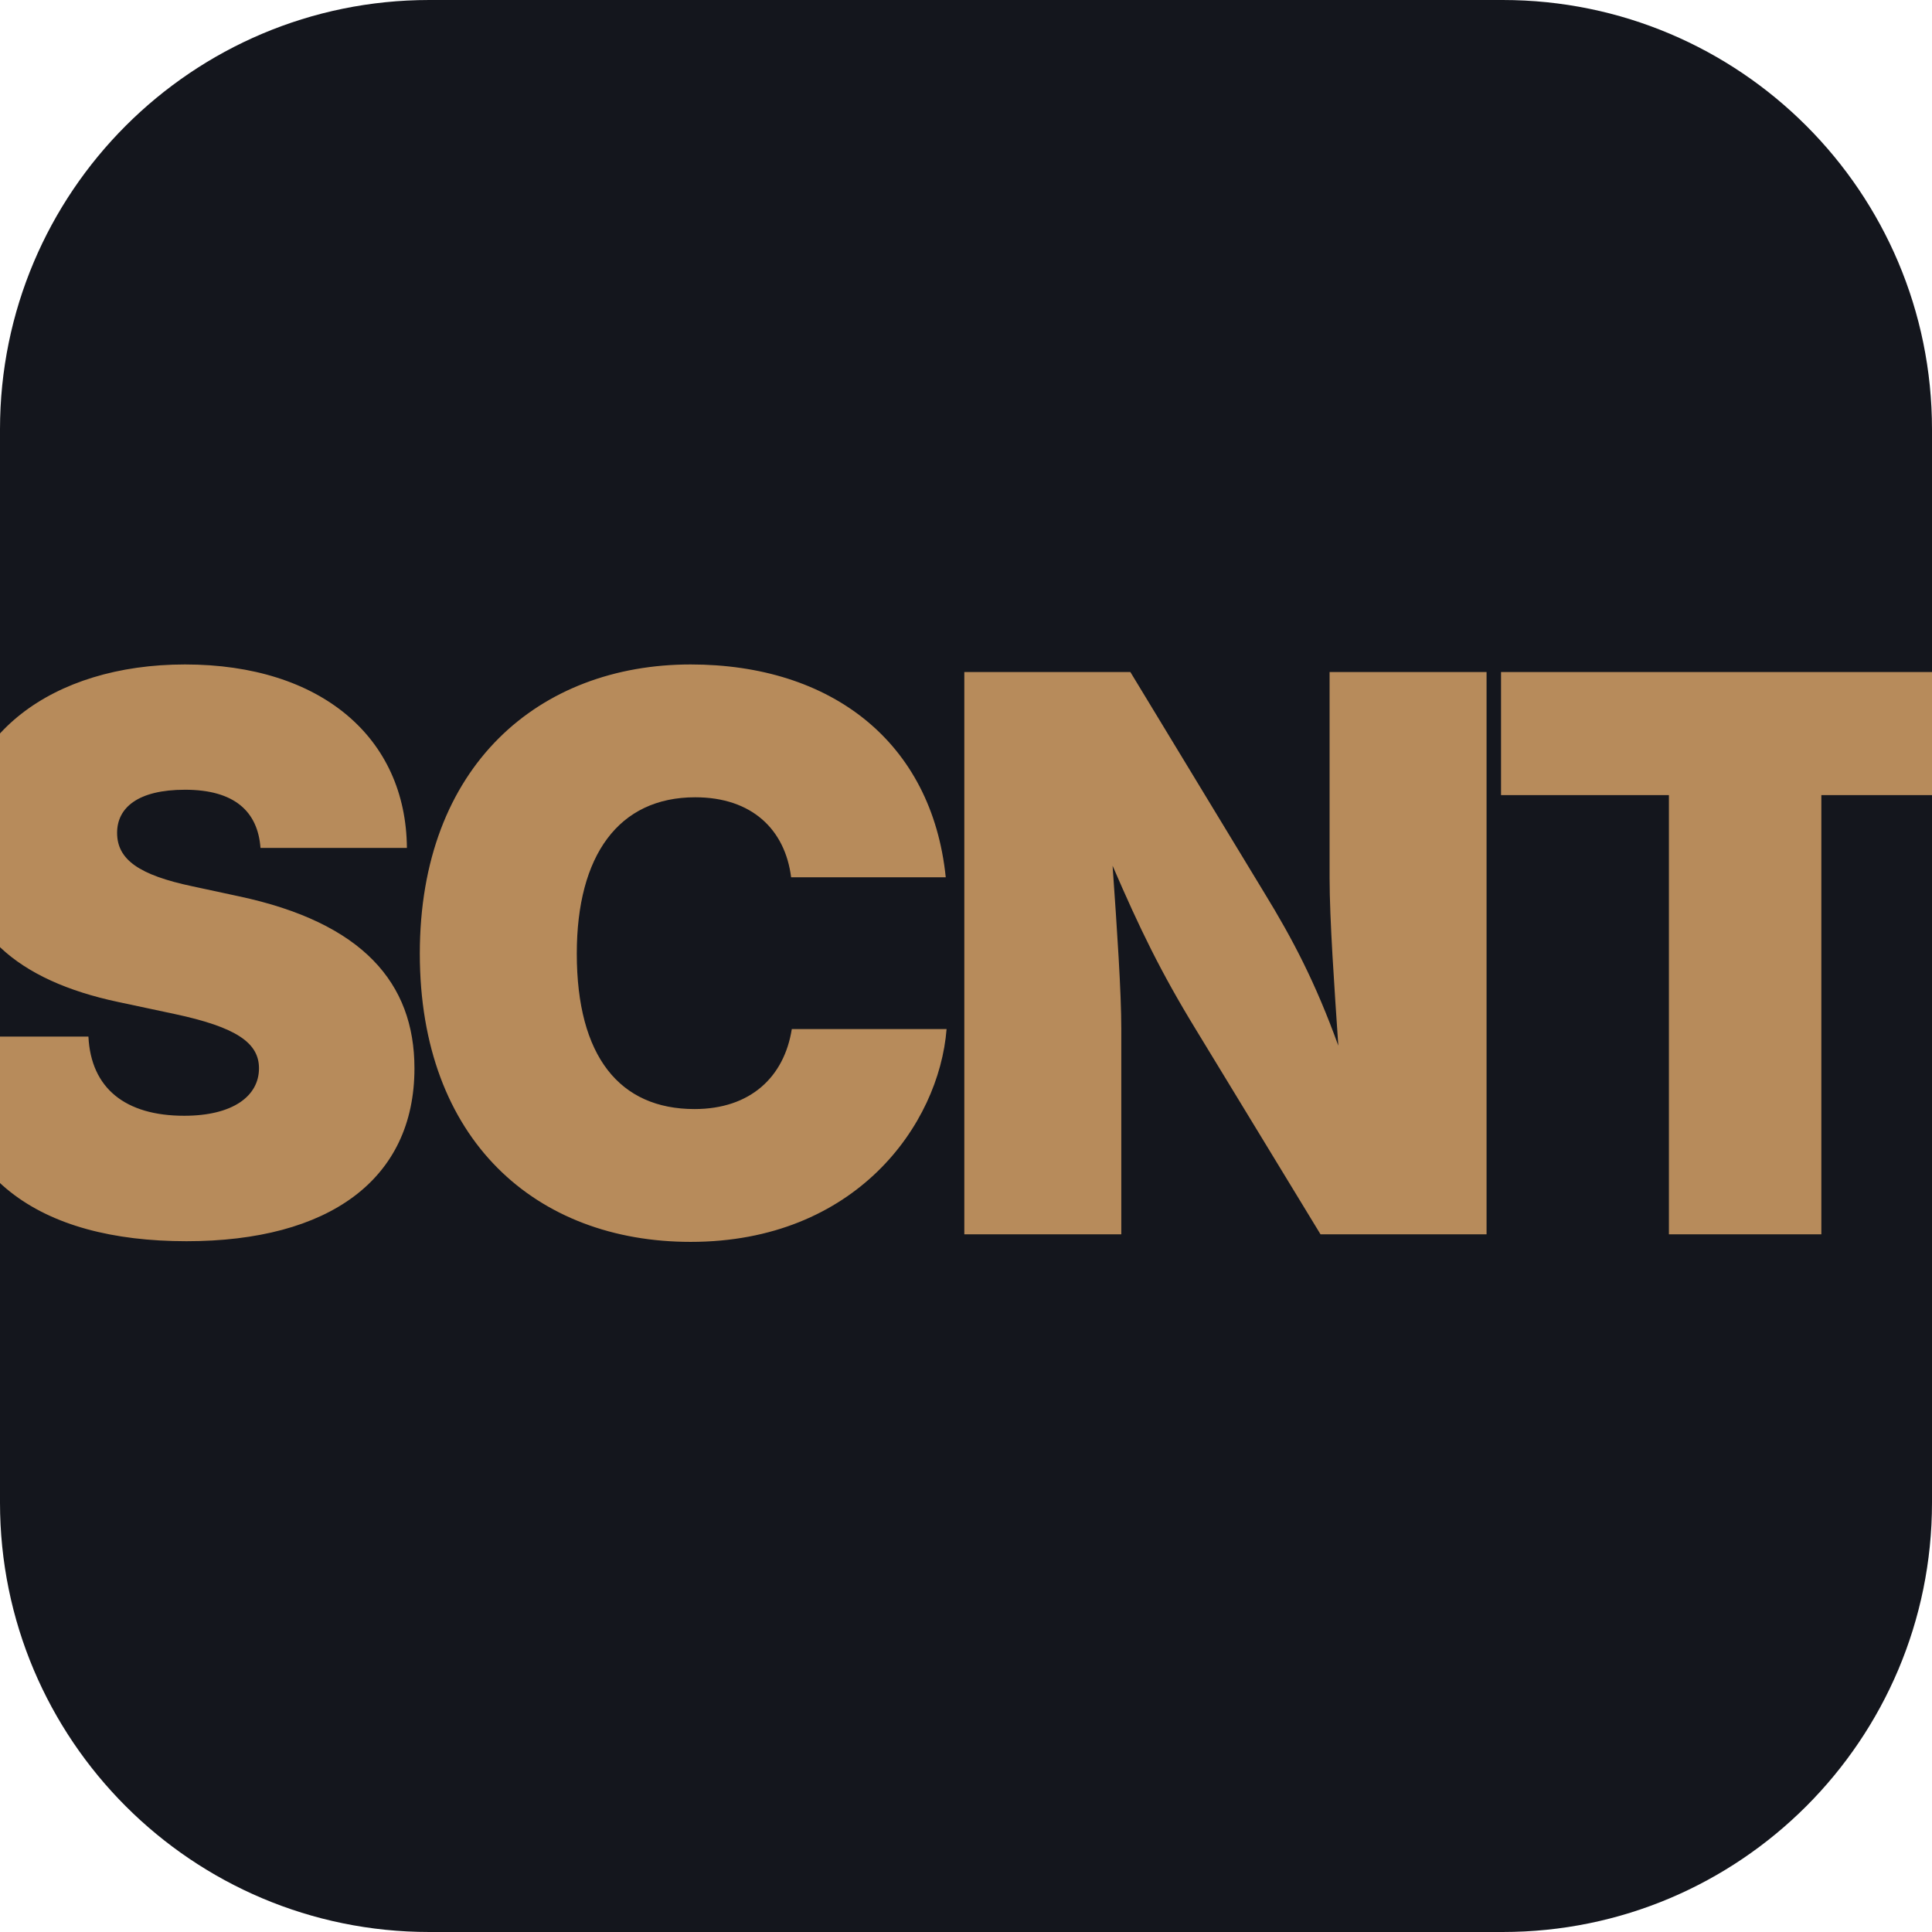
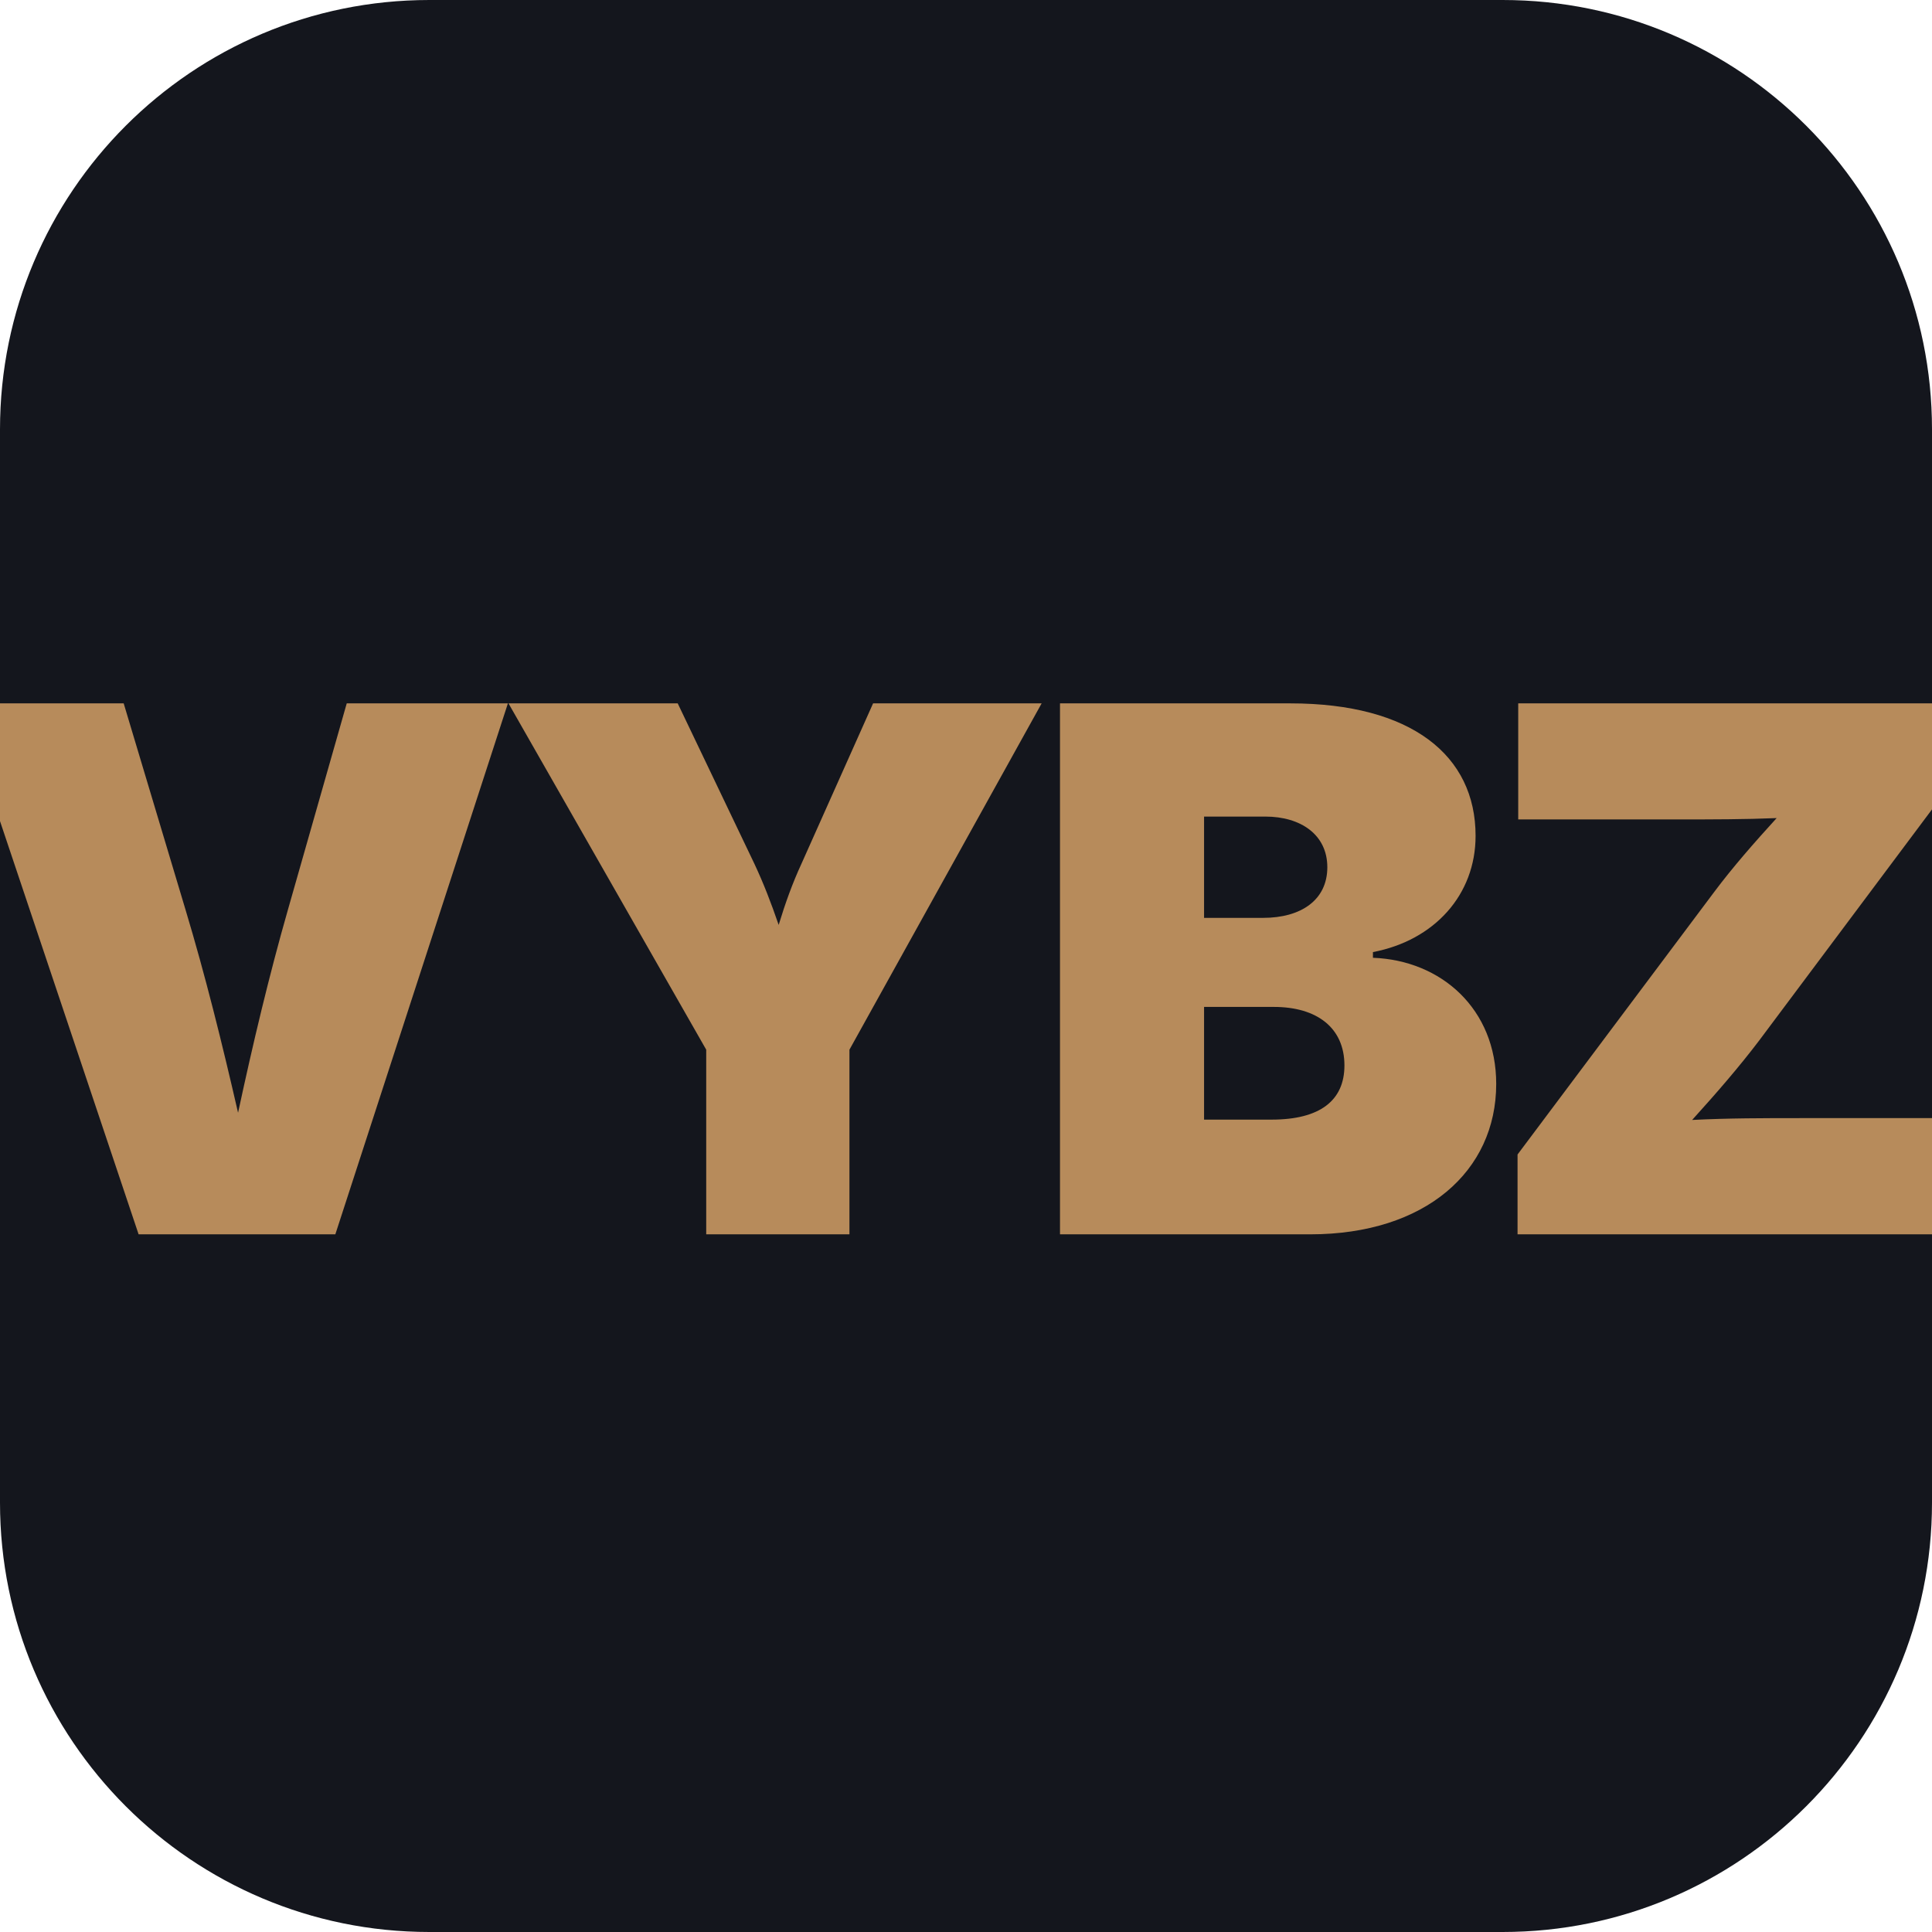
<svg xmlns="http://www.w3.org/2000/svg" width="180" height="180" viewBox="0 0 180 180" fill="none">
  <rect width="180" height="180" rx="40" fill="#14161d" />
-   <text x="90" y="115" font-family="system-ui, -apple-system, sans-serif" font-size="72" font-weight="900" fill="#b78b5b" text-anchor="middle" letter-spacing="-4">
-     SCNT
+   <text x="90" y="115" font-family="system-ui, -apple-system, sans-serif" font-size="68" font-weight="900" fill="#b78b5b" text-anchor="middle" letter-spacing="-3">
+     VYBZ
  </text>
</svg>
